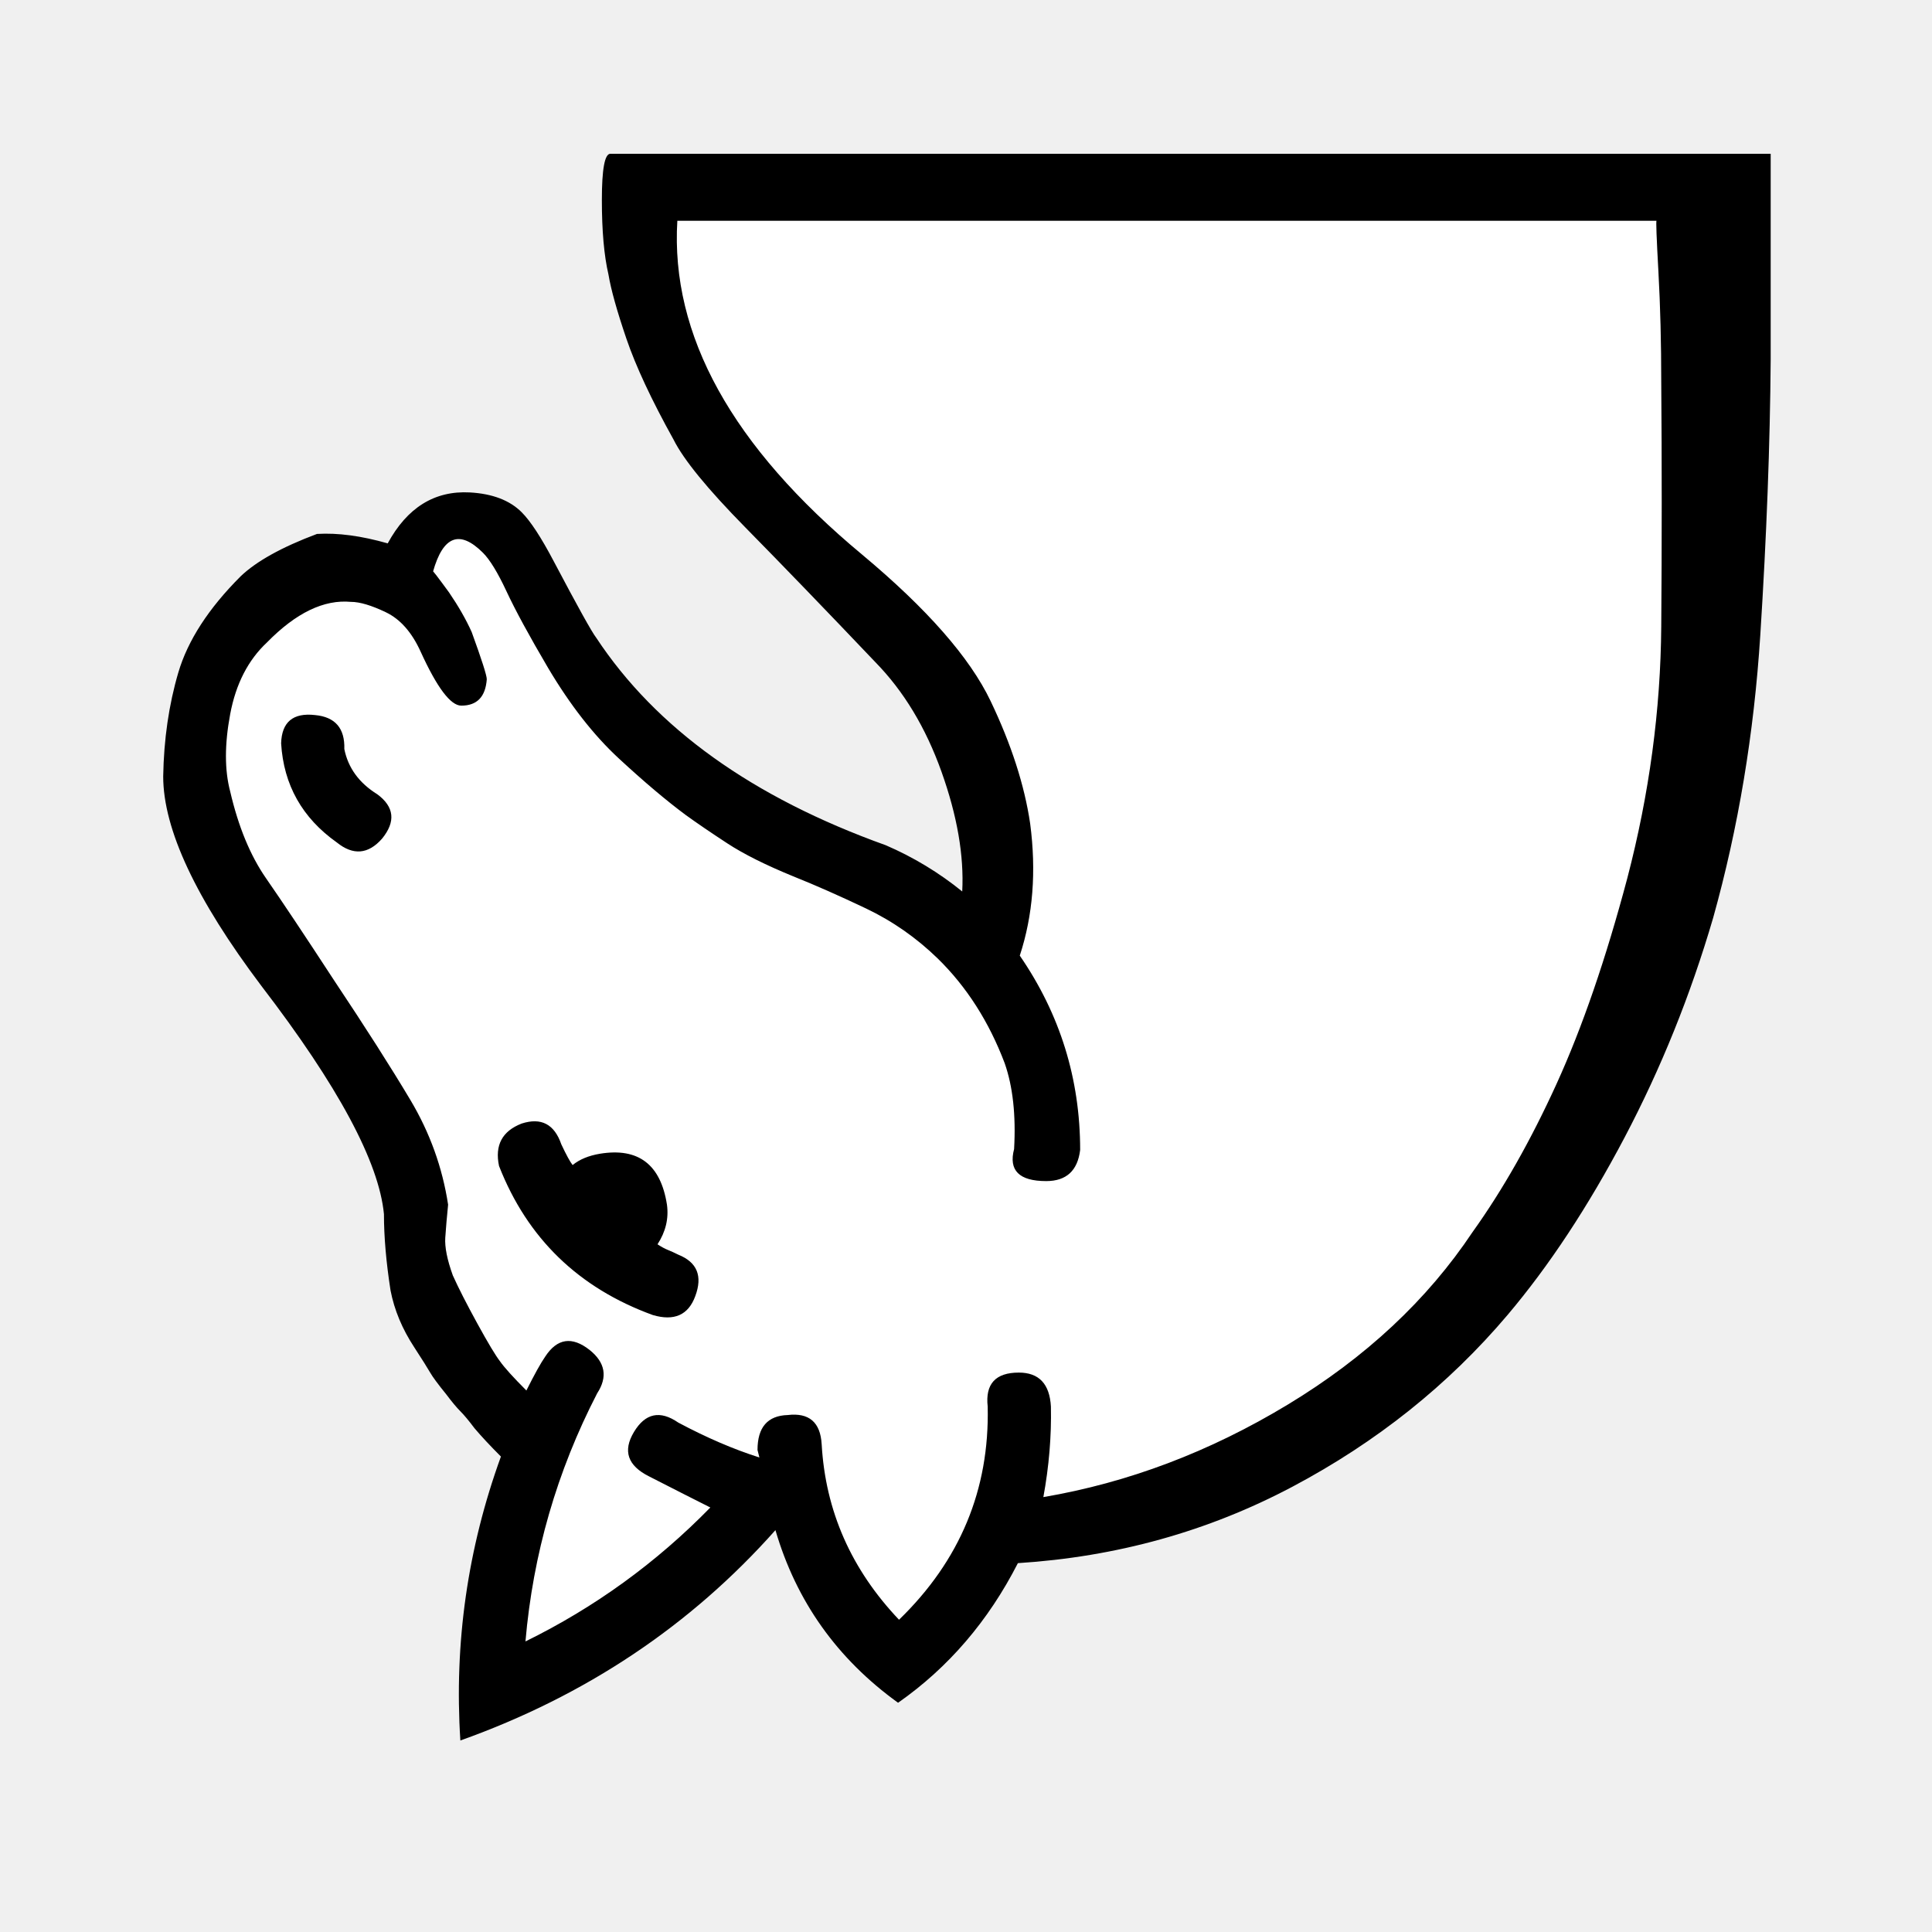
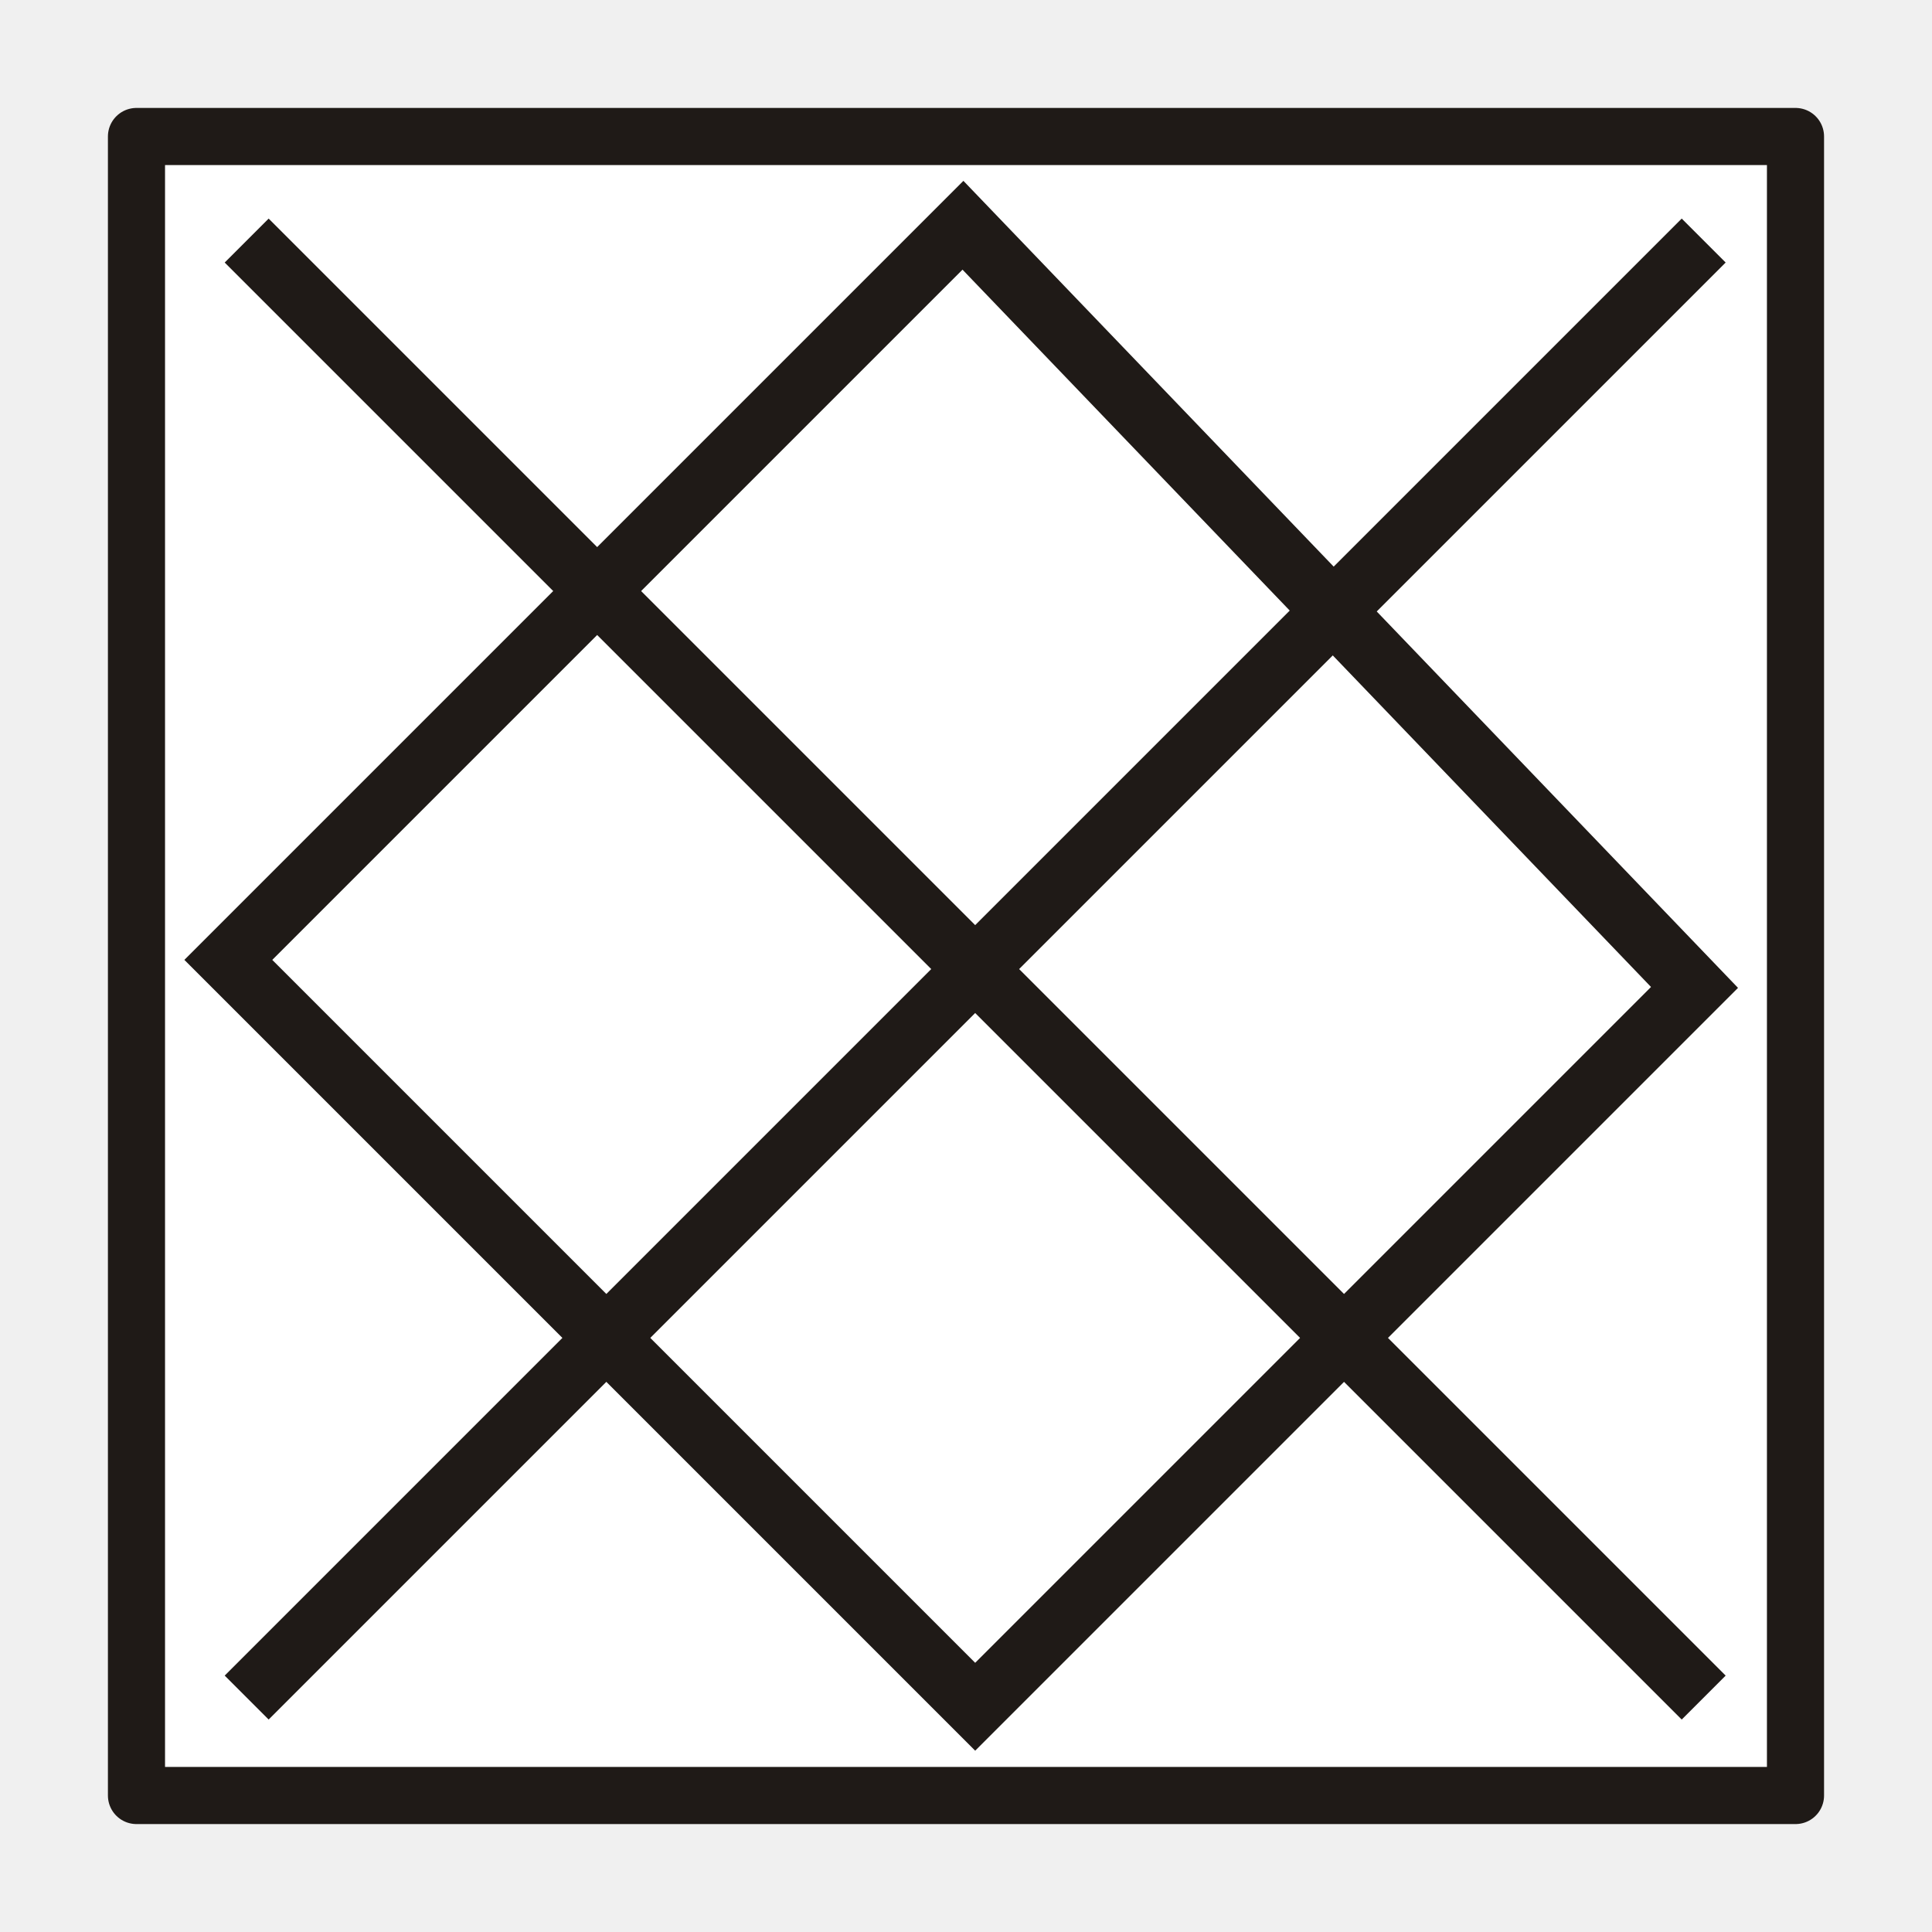
- <svg xmlns="http://www.w3.org/2000/svg" height="100%" width="100%" version="1.1" viewBox="0 0 2048 2048" id="svg6">
-   <defs id="defs10" />
-   <path style="color:#000000;display:block;fill:#ffffff;fill-rule:nonzero" d="m 1756,234 q -1,0 2,54 3,54 3,118 1,125 0,258 -1,133 -36,267 -34,128 -75,218 -41,90 -89,157 -72,108 -196,183 -124,75 -259,98 9,-49 8,-96 -2,-36 -34,-36 -37,0 -33,36 3,132 -94,226 -76,-80 -82,-186 -2,-35 -36,-31 -32,1 -32,37 0,0 2,8 -41,-13 -86,-37 -29,-20 -47,10 -18,30 16,47 43,22 65,33 -86,88 -196,142 12,-139 76,-263 17,-26 -8,-46 -28,-22 -47,7 -7,10 -20,36 -21,-21 -28,-31 -7,-9 -24,-40 -17,-31 -26,-51 -9,-25 -8,-40 1,-15 3,-35 -9,-59 -40,-111 -31,-52 -81,-127 -47,-72 -72,-108 -25,-36 -38,-92 -9,-34 0,-82 9,-48 39,-76 46,-47 89,-43 14,0 37,11 23,11 37,42 26,57 43,57 25,0 27,-28 0,-6 -16,-50 -9,-20 -24,-42 -19,-26 -17,-22 16,-57 53,-20 11,11 25,41 14,30 44,81 35,59 75,96 40,37 71,60 18,13 44,30 26,17 70,35 35,14 77,34 42,20 76,53 46,45 71,111 13,37 10,91 -9,34 34,34 32,0 36,-33 0,-113 -64,-206 21,-64 11,-140 -9,-61 -42,-130 Q 1017,674 914,588 707,416 718,234 q 0,0 170,0 170,0 321,0 z" display="block" id="path2" />
-   <path style="color:#000000;display:block;fill:#000000;fill-rule:nonzero" d="m 697,1319 q 13,-20 10,-42 -10,-64 -71,-54 -18,3 -29,12 -4,-5 -12,-22 -11,-32 -42,-22 -31,12 -24,45 45,115 163,158 34,10 45,-20 12,-32 -18,-44 -6,-3 -11,-5 -5,-2 -11,-6 z M 400,842 q -29,-18 -35,-48 1,-33 -31,-36 -35,-4 -36,30 4,66 59,105 26,21 48,-4 22,-27 -5,-47 z m 679,815 q 157,-10 291,-81 134,-71 228,-182 66,-78 124,-188 58,-110 94,-233 40,-143 50,-300 10,-157 11,-292 V 163 q 0,0 -155,0 -155,0 -404,0 H 647 q -9,0 -9,49 0,49 7,79 4,24 19,68 15,44 50,107 16,32 76,93 60,61 138,143 45,46 70,116 25,70 22,127 -37,-30 -81,-49 -212,-76 -307,-220 -7,-9 -45,-81 -20,-38 -34,-52 -19,-19 -55,-21 -56,-3 -87,54 -42,-12 -75,-10 -56,21 -81,45 -51,51 -66,102 -15,51 -16,110 0,84 104,222 122,159 130,242 0,36 7,81 6,31 25,60 13,20 17,27 4,7 17,23 9,12 15,18 6,6 15,18 11,13 28,30 -53,146 -43,301 199,-71 334,-223 33,113 130,183 80,-56 127,-148 z M 1756,234 q -1,0 2,54 3,54 3,118 1,125 0,258 -1,133 -36,267 -34,128 -75,218 -41,90 -89,157 -72,108 -196,183 -124,75 -259,98 9,-49 8,-96 -2,-36 -34,-36 -37,0 -33,36 3,132 -94,226 -76,-80 -82,-186 -2,-35 -36,-31 -32,1 -32,37 0,0 2,8 -41,-13 -86,-37 -29,-20 -47,10 -18,30 16,47 43,22 65,33 -86,88 -196,142 12,-139 76,-263 17,-26 -8,-46 -28,-22 -47,7 -7,10 -20,36 -21,-21 -28,-31 -7,-9 -24,-40 -17,-31 -26,-51 -9,-25 -8,-40 1,-15 3,-35 -9,-59 -40,-111 -31,-52 -81,-127 -47,-72 -72,-108 -25,-36 -38,-92 -9,-34 0,-82 9,-48 39,-76 46,-47 89,-43 14,0 37,11 23,11 37,42 26,57 43,57 25,0 27,-28 0,-6 -16,-50 -9,-20 -24,-42 -19,-26 -17,-22 16,-57 53,-20 11,11 25,41 14,30 44,81 35,59 75,96 40,37 71,60 18,13 44,30 26,17 70,35 35,14 77,34 42,20 76,53 46,45 71,111 13,37 10,91 -9,34 34,34 32,0 36,-33 0,-113 -64,-206 21,-64 11,-140 -9,-61 -42,-130 Q 1017,674 914,588 707,416 718,234 q 0,0 170,0 170,0 321,0 z" display="block" id="path4" />
+ <svg xmlns="http://www.w3.org/2000/svg" xmlns:xlink="http://www.w3.org/1999/xlink" width="177.17" height="177.17" shape-rendering="geometricPrecision" image-rendering="optimizeQuality" fill-rule="evenodd" clip-rule="evenodd" viewBox="0 0 50 50" version="1.1" id="svg974">
+   <defs id="defs968">
+     <linearGradient id="linearGradient1002">
+       <stop style="stop-color:#ffffff;stop-opacity:1" offset="0" id="stop998" />
+       <stop style="stop-color:#dcdbdb;stop-opacity:1" offset="1" id="stop1000" />
+     </linearGradient>
+     <linearGradient id="0" x1="21.376" x2="77.64" gradientUnits="userSpaceOnUse">
+       <stop stop-color="#fff" id="stop963" />
+       <stop offset="1" stop-color="#fff" stop-opacity="0" id="stop965" />
+     </linearGradient>
+     <linearGradient xlink:href="#linearGradient1002" id="linearGradient1004" x1="-41.79" y1="22.582" x2="-15.829" y2="22.582" gradientUnits="userSpaceOnUse" />
+     <linearGradient id="linearGradient5398" x1="0" y1="0" x2="0" y2="1">
+       <stop offset="20%" style="stop-color:#000000;stop-opacity:1" id="stop5394" />
+       <stop offset="100%" style="stop-color:#4d4d4d;stop-opacity:1" id="stop5396" />
+     </linearGradient>
+     <linearGradient gradientTransform="translate(0.4711184,-0.1997357)" id="0-1" x1="21.253" y1="37.592" x2="77.64" y2="37.469" gradientUnits="userSpaceOnUse">
+       <stop stop-color="#fff" id="stop3285" />
+       <stop offset="1" stop-color="#fff" stop-opacity="0" id="stop3287" />
+     </linearGradient>
+   </defs>
+   <g id="g14601" transform="matrix(0.95,0,0,0.95,79.1045,1.660869)">
+     <rect y="1.97" x="-79.55" height="45.195" width="45.195" id="rect14589" style="opacity:1;fill:#ffffff;fill-opacity:1;fill-rule:nonzero;stroke:#1f1a17;stroke-width:1.556;stroke-linecap:round;stroke-linejoin:round;stroke-miterlimit:4;stroke-dasharray:none;stroke-opacity:1;paint-order:normal" />
+     <path id="path14591" d="M -76.548,4.805 -36.856,44.497" style="fill:#ffffff;fill-opacity:1;stroke:#1f1a17;stroke-width:1.693;stroke-linecap:butt;stroke-linejoin:miter;stroke-miterlimit:4;stroke-dasharray:none;stroke-opacity:1" />
+     <path style="fill:#ffffff;fill-opacity:1;stroke:#1f1a17;stroke-width:1.693;stroke-linecap:butt;stroke-linejoin:miter;stroke-miterlimit:4;stroke-dasharray:none;stroke-opacity:1" d="M -36.856,4.805 -76.548,44.497" id="path14593" />
+     <path id="path14595" d="M -57.035,4.388 -77.048,24.401 -56.702,44.747 -37.106,25.151 Z" style="fill:none;stroke:#1f1a17;stroke-width:1.693;stroke-linecap:butt;stroke-linejoin:miter;stroke-miterlimit:4;stroke-dasharray:none;stroke-opacity:1" />
+   </g>
</svg>
